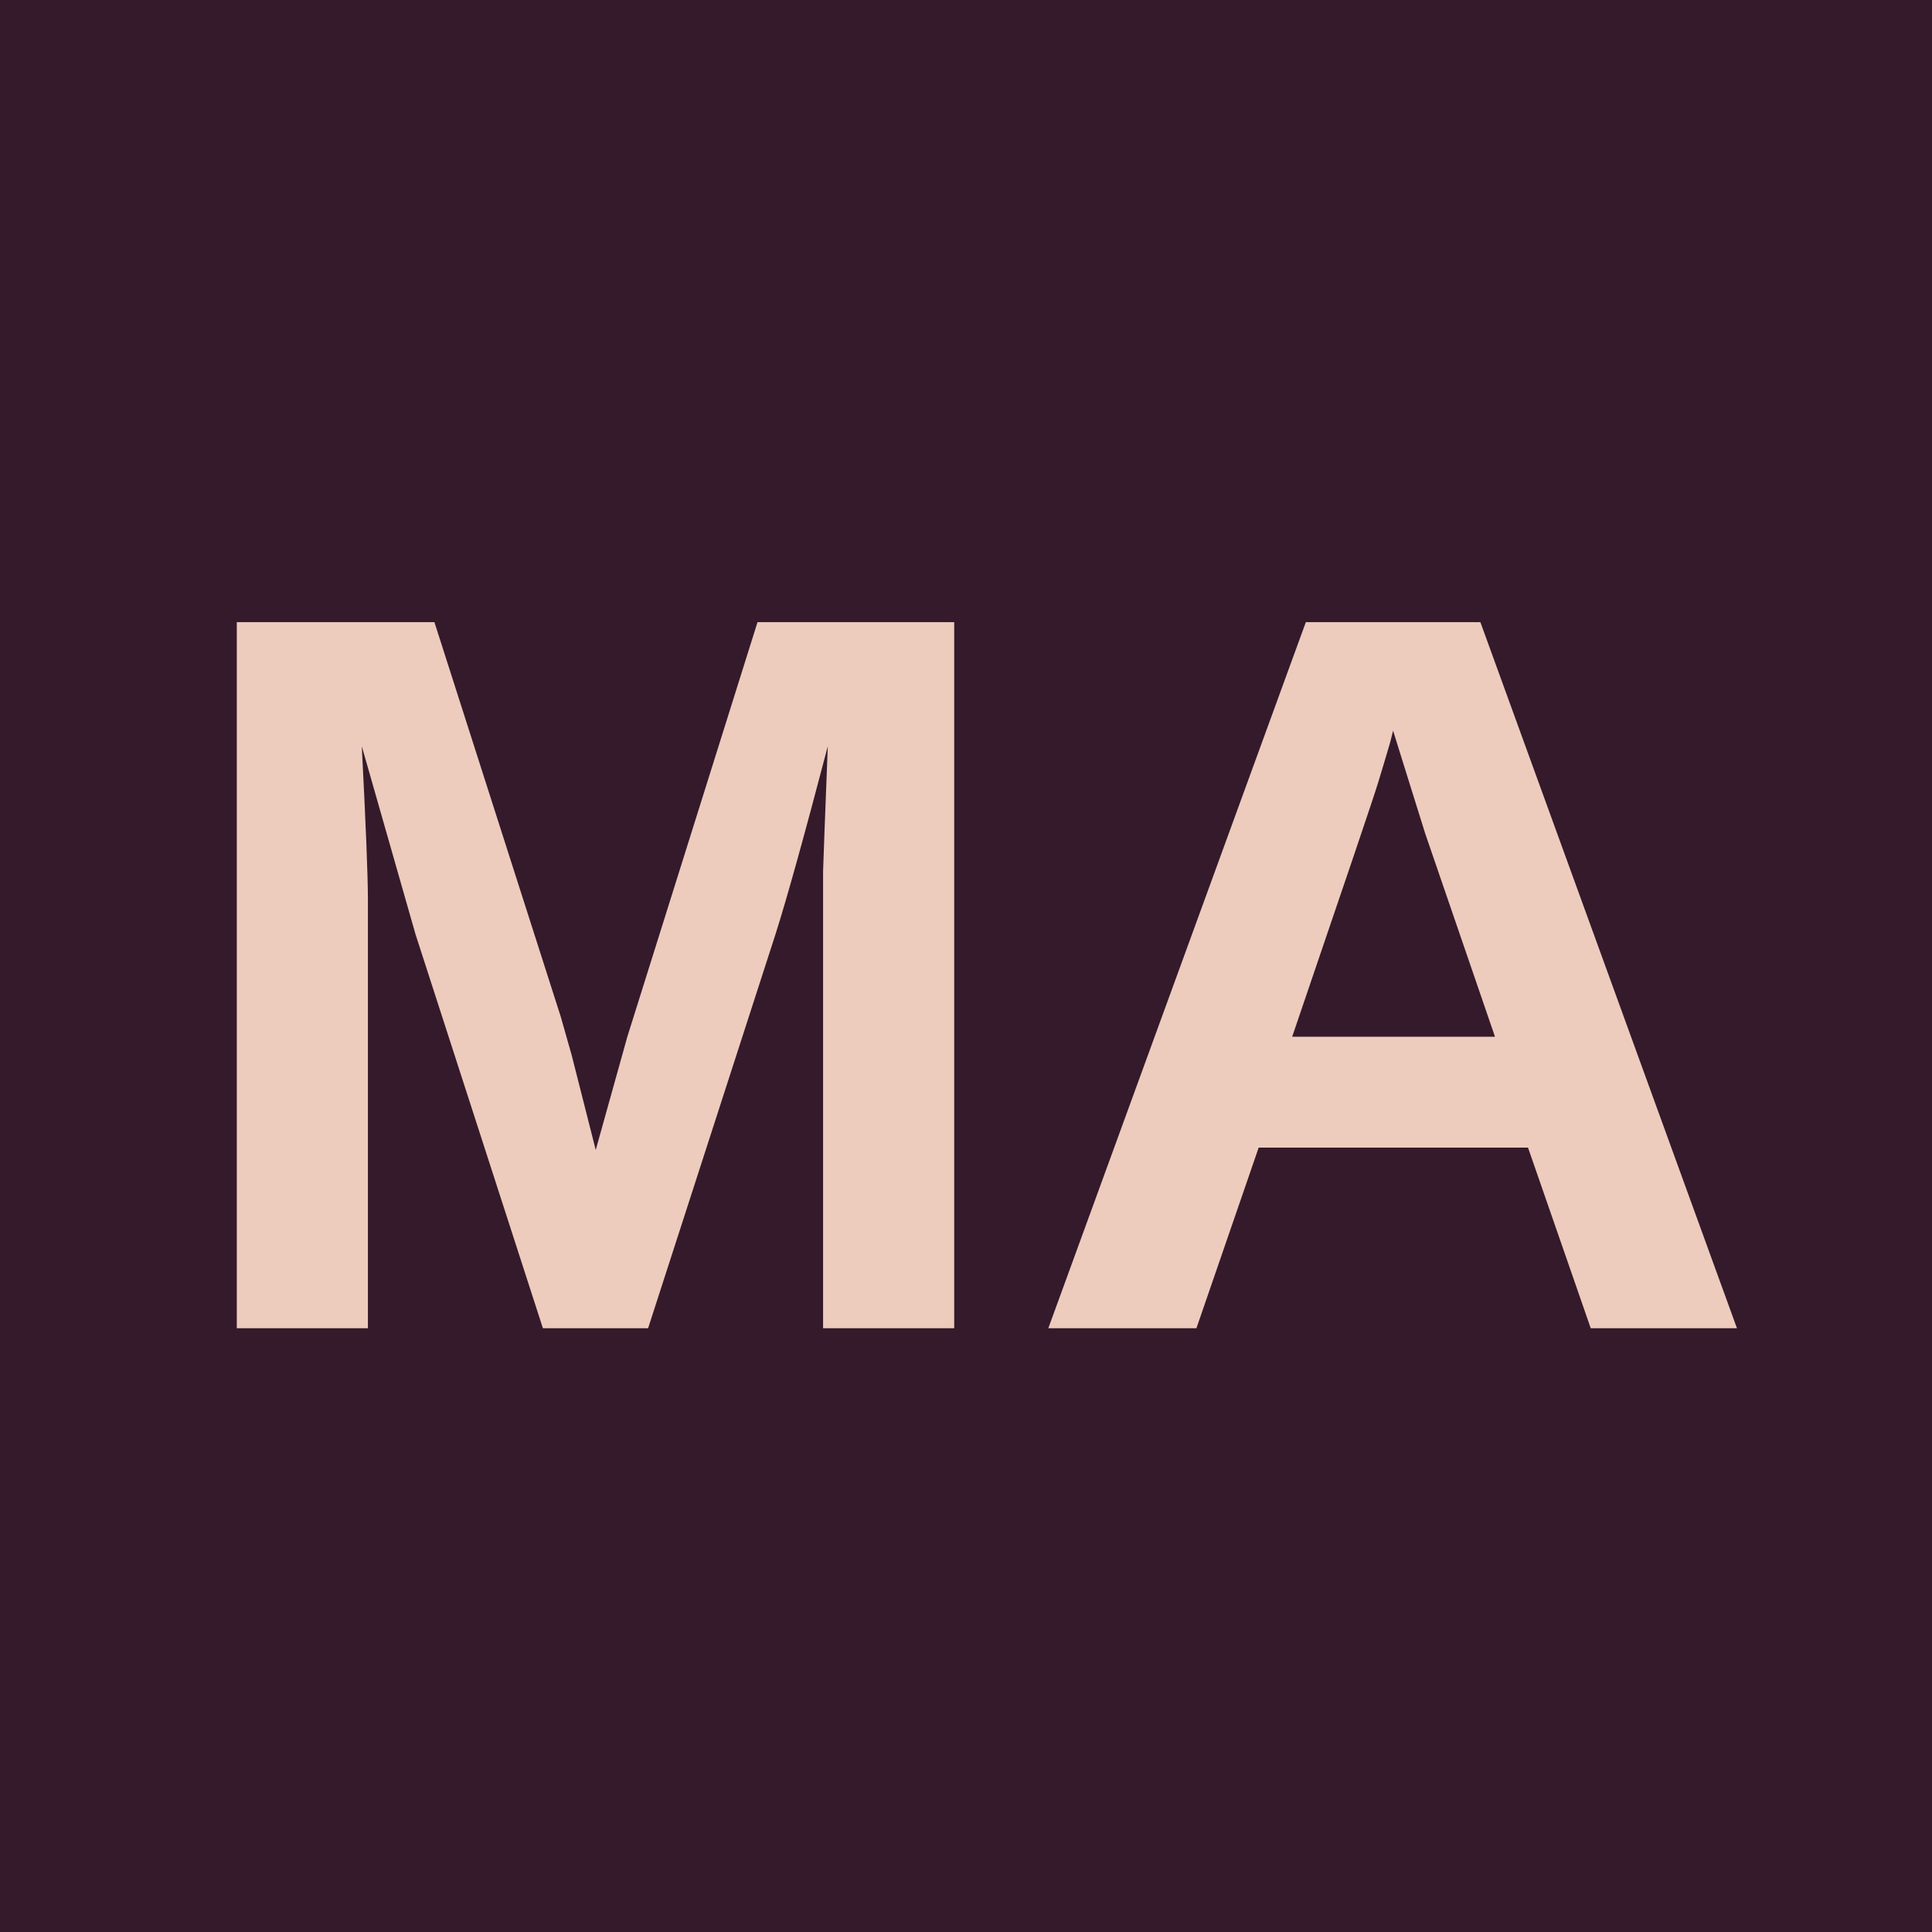
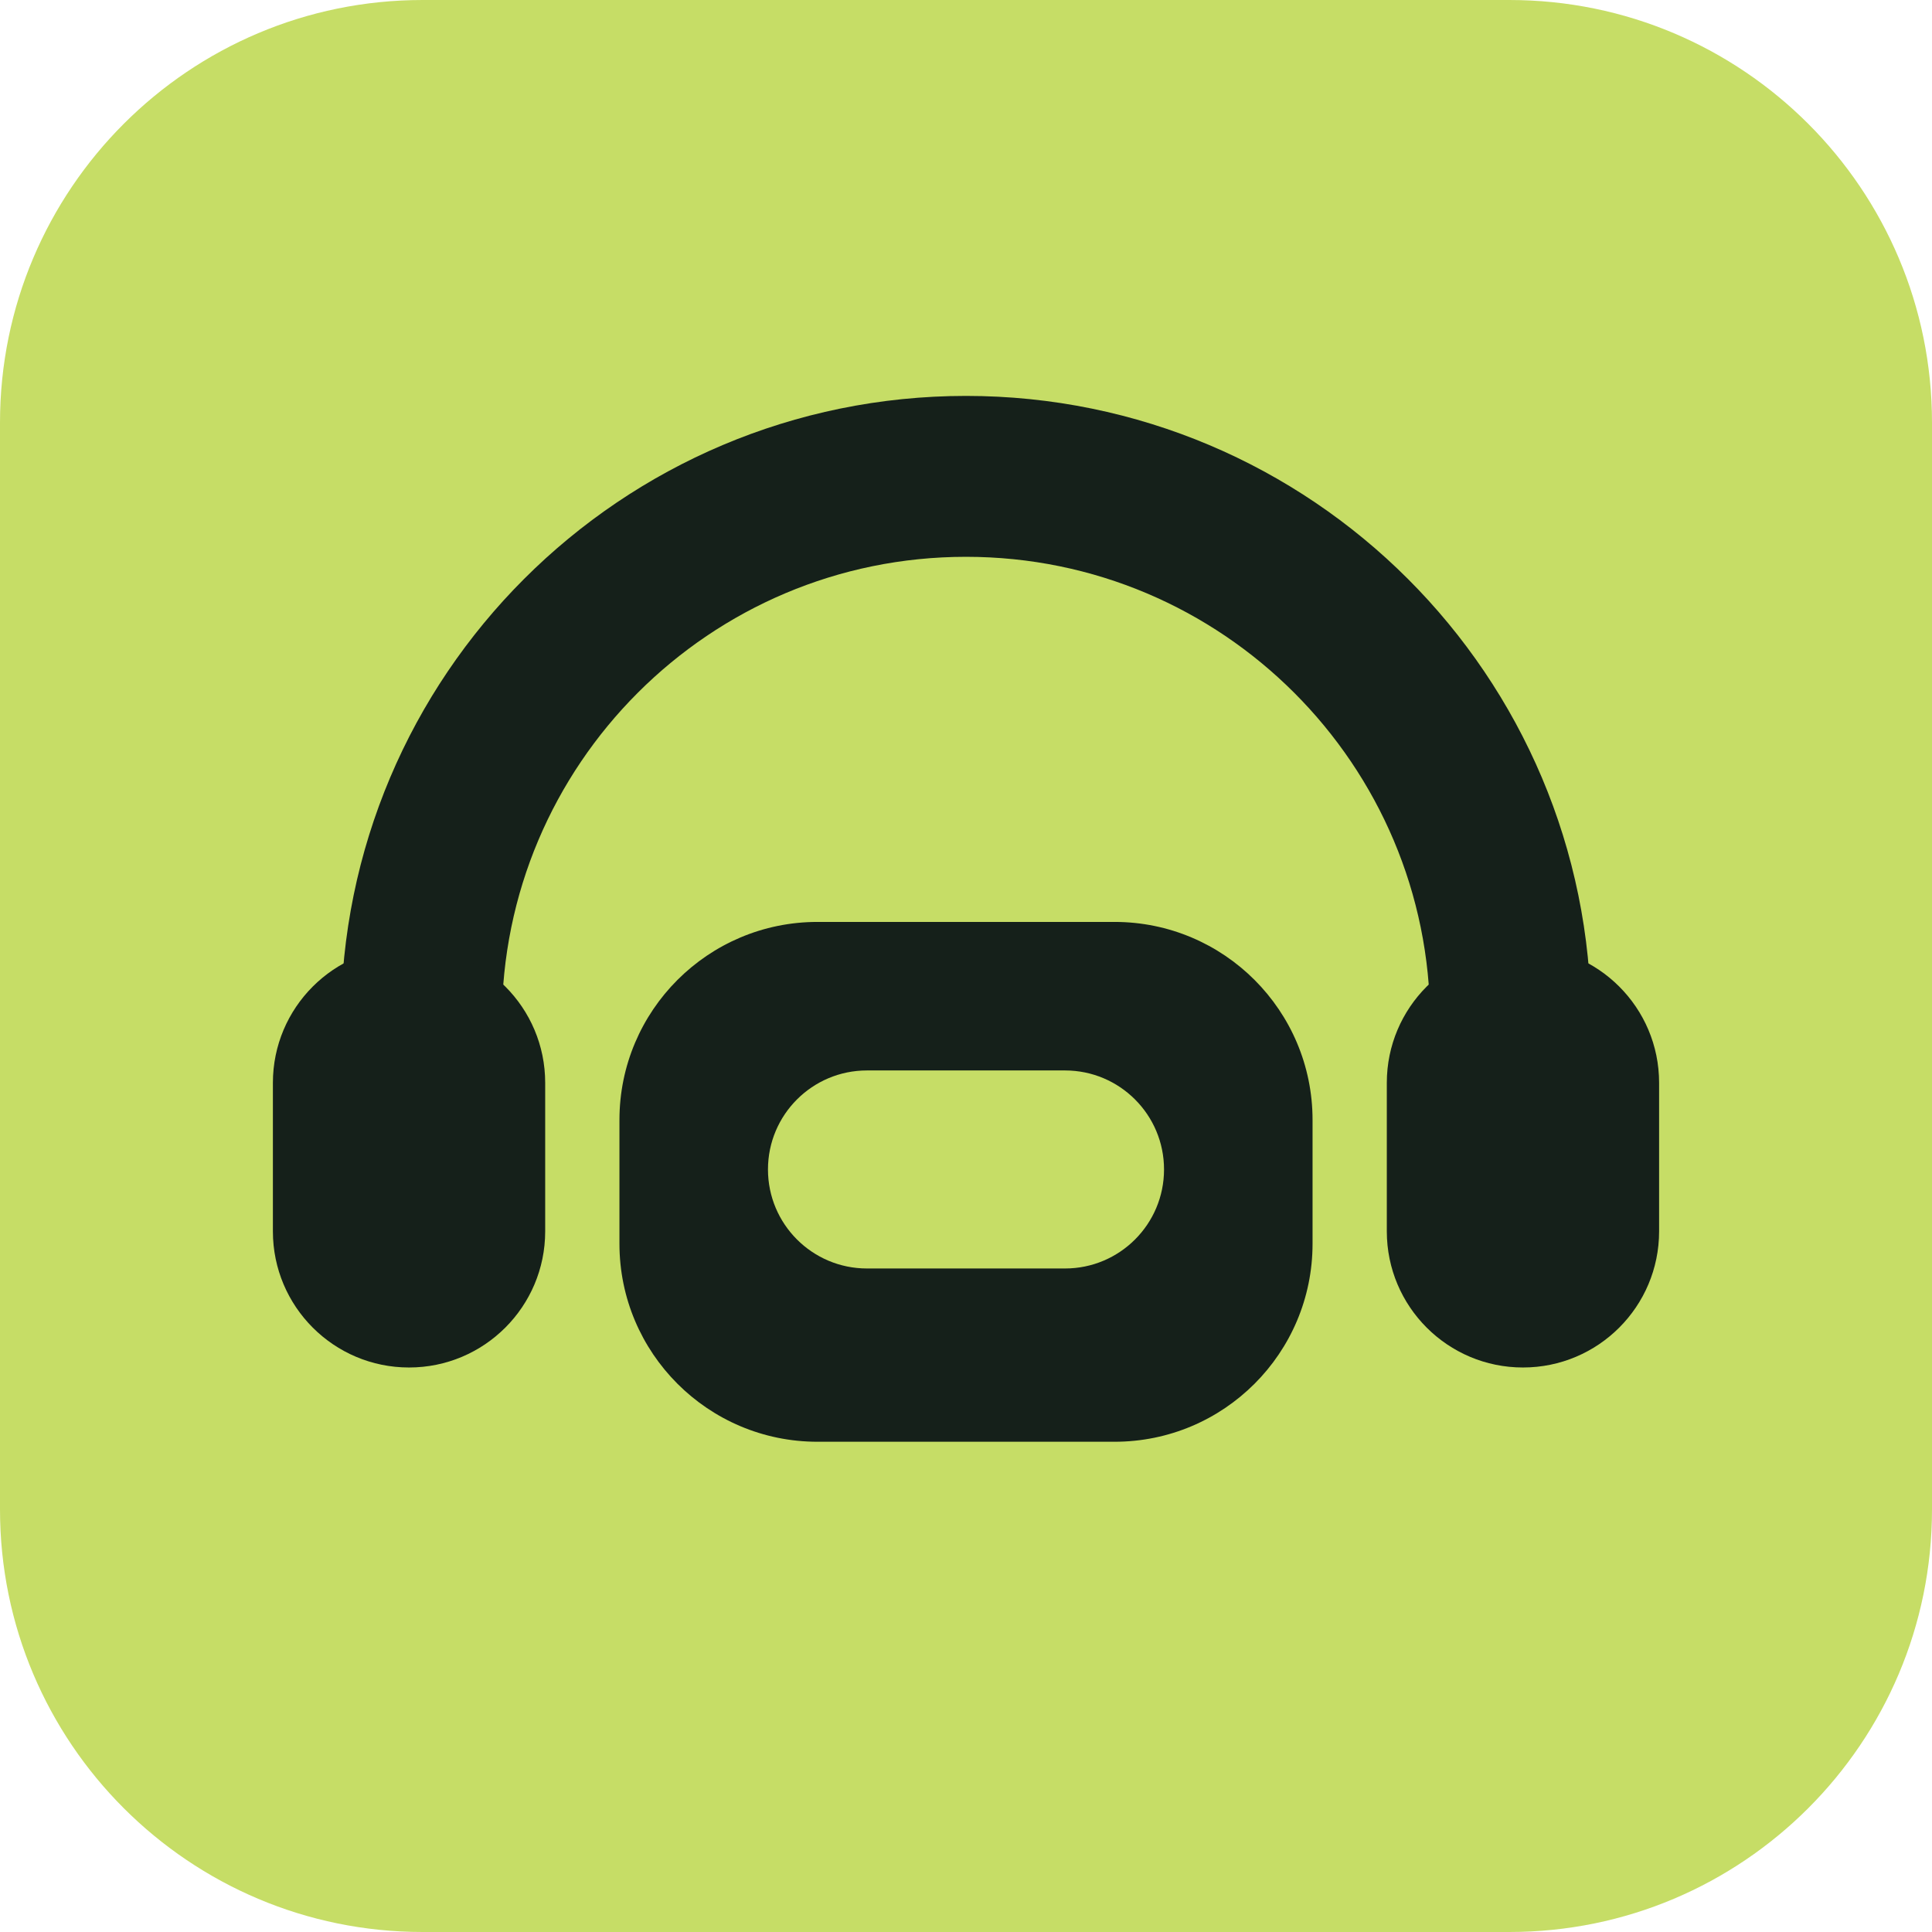
<svg xmlns="http://www.w3.org/2000/svg" viewBox="0 0 64 64">
-   <rect width="64" height="64" fill="#351a2b" />
-   <text x="32" y="44" text-anchor="middle" font-family="Arial, sans-serif" font-weight="700" font-size="34" fill="#edccbe">MA</text>
+   <rect width="64" height="64" rx="14" fill="#C6DD66" />
+   <g transform="translate(32 33) scale(.82) translate(-32 -33)" fill="#15201A">
+     <path d="M10 34 a22 22 0 0 1 44 0" stroke="#15201A" stroke-width="6.5" fill="none" stroke-linecap="round" />
+     <rect x="4" y="31" width="11" height="17" rx="5.5" />
+     <rect x="49" y="31" width="11" height="17" rx="5.5" />
+     <rect x="18" y="30" width="28" height="21" rx="8" />
+     <rect x="24" y="36" width="16" height="8" rx="4" fill="#C6DD66" />
+   </g>
</svg>
